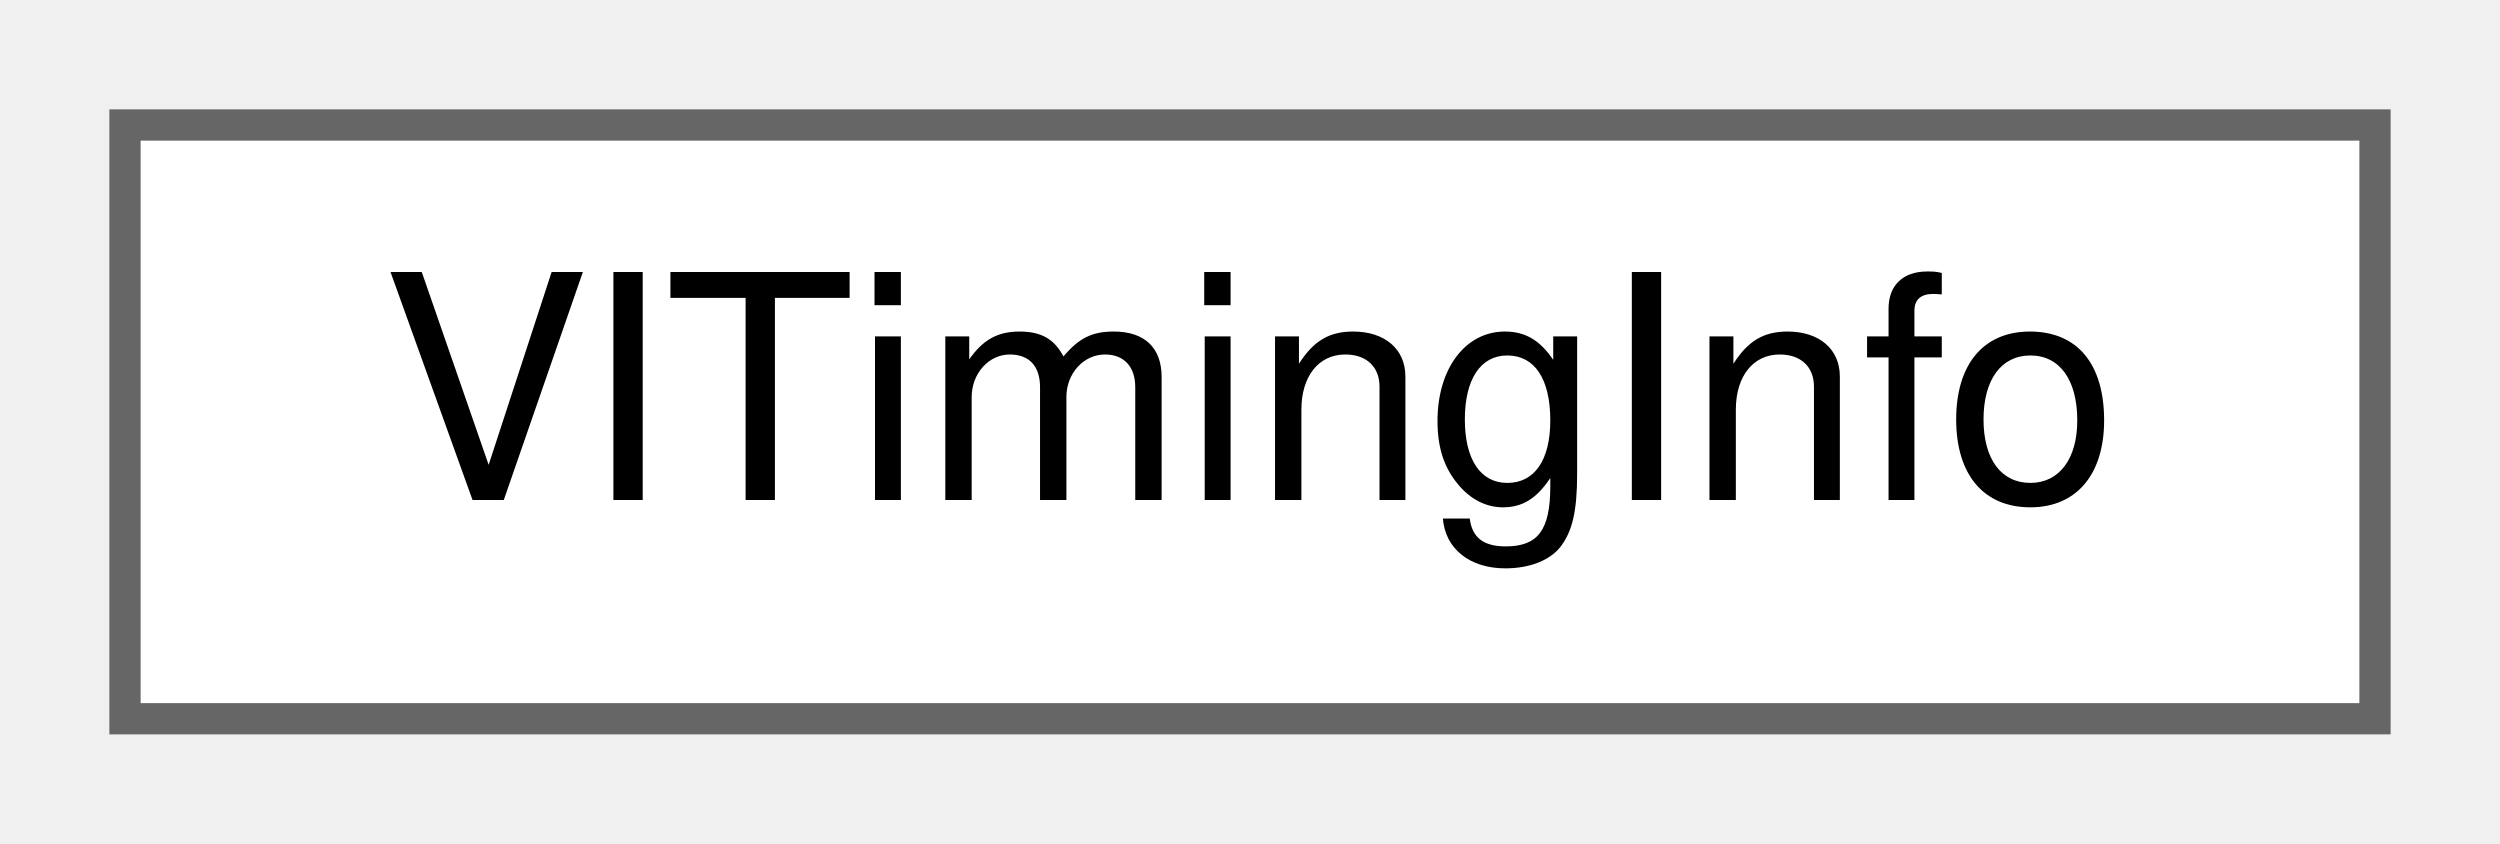
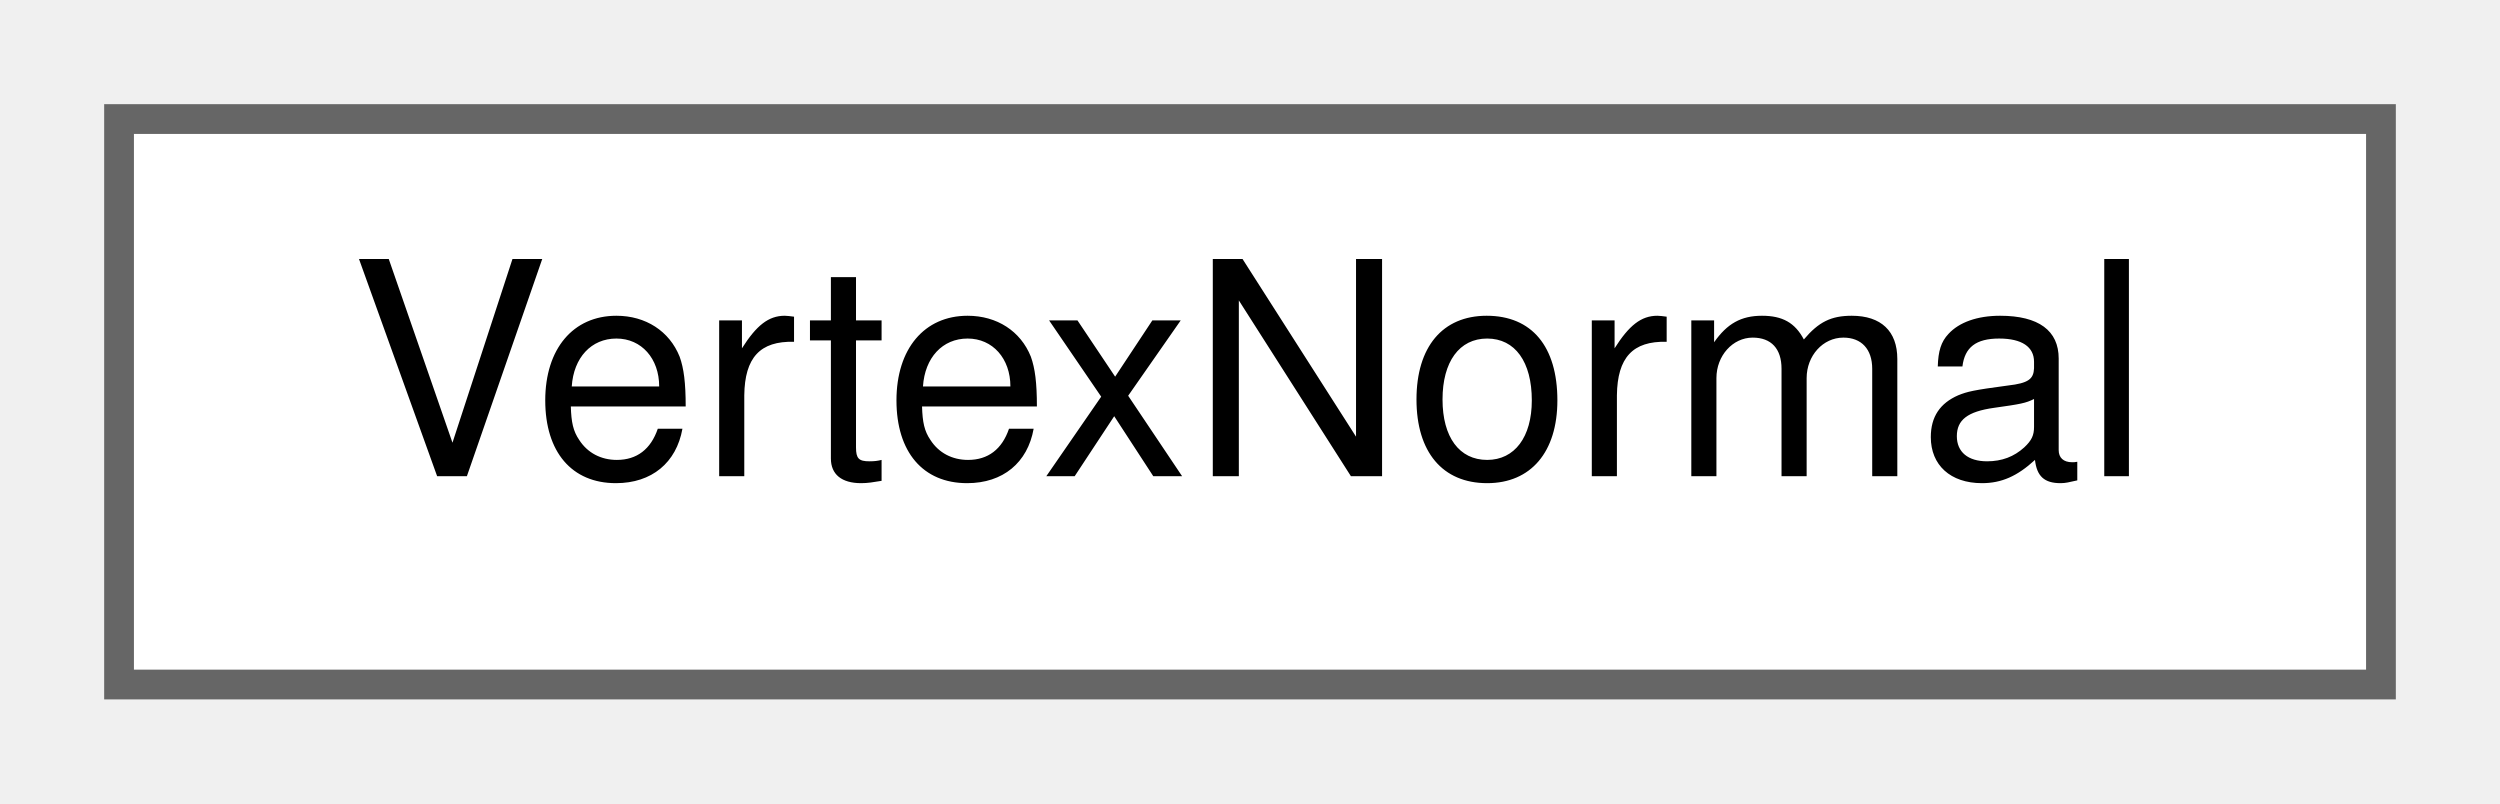
- <svg xmlns="http://www.w3.org/2000/svg" xmlns:xlink="http://www.w3.org/1999/xlink" width="80pt" height="27pt" viewBox="0.00 0.00 80.00 27.00">
+ <svg xmlns="http://www.w3.org/2000/svg" xmlns:xlink="http://www.w3.org/1999/xlink" width="84pt" height="27pt" viewBox="0.00 0.00 84.00 27.00">
  <g id="graph0" class="graph" transform="scale(1 1) rotate(0) translate(4 23)">
    <g id="node1" class="node">
      <g id="a_node1">
-         <a xlink:href="structVITimingInfo.html" target="_top" xlink:title=" ">
-           <polygon fill="white" stroke="#666666" points="72,-19 0,-19 0,0 72,0 72,-19" />
-           <text text-anchor="middle" x="36" y="-7" font-family="Helvetica,sans-Serif" font-size="10.00">VITimingInfo</text>
+         <a xlink:href="structVertexNormal.html" target="_top" xlink:title=" ">
+           <polygon fill="white" stroke="#666666" points="76,-19 0,-19 0,0 76,0 76,-19" />
+           <text text-anchor="middle" x="38" y="-7" font-family="Helvetica,sans-Serif" font-size="10.00">VertexNormal</text>
        </a>
      </g>
    </g>
  </g>
</svg>
